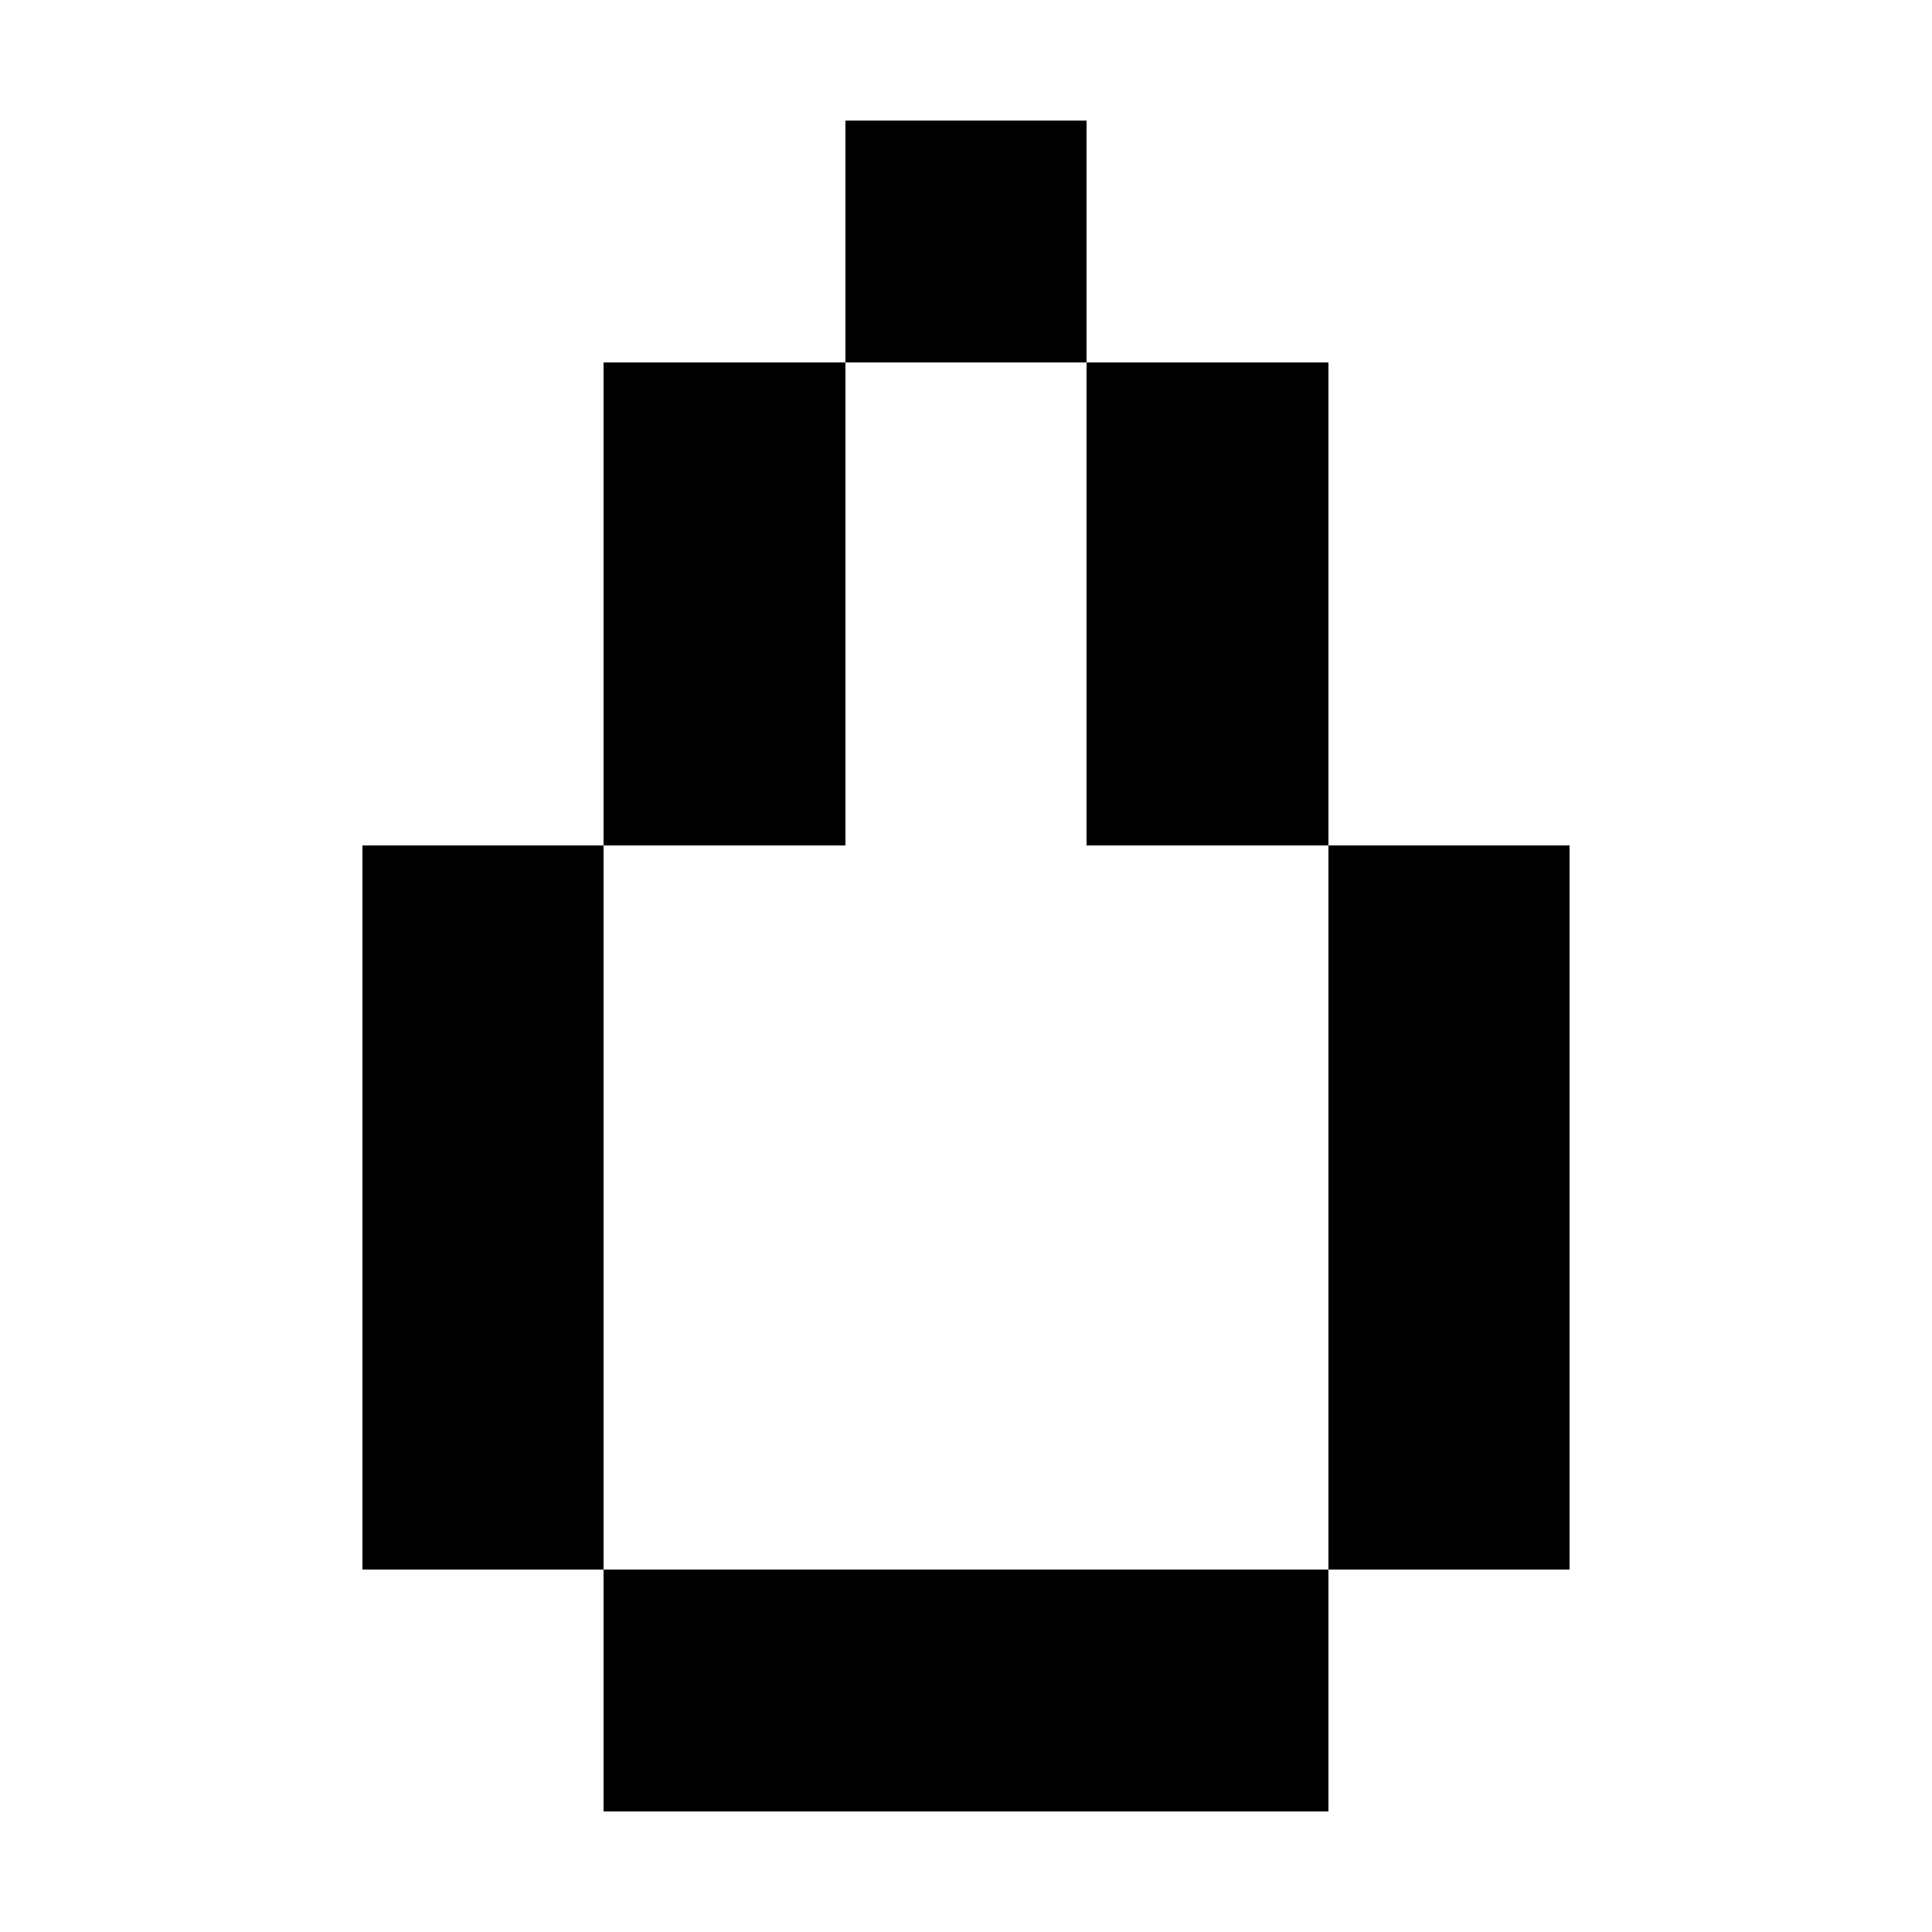
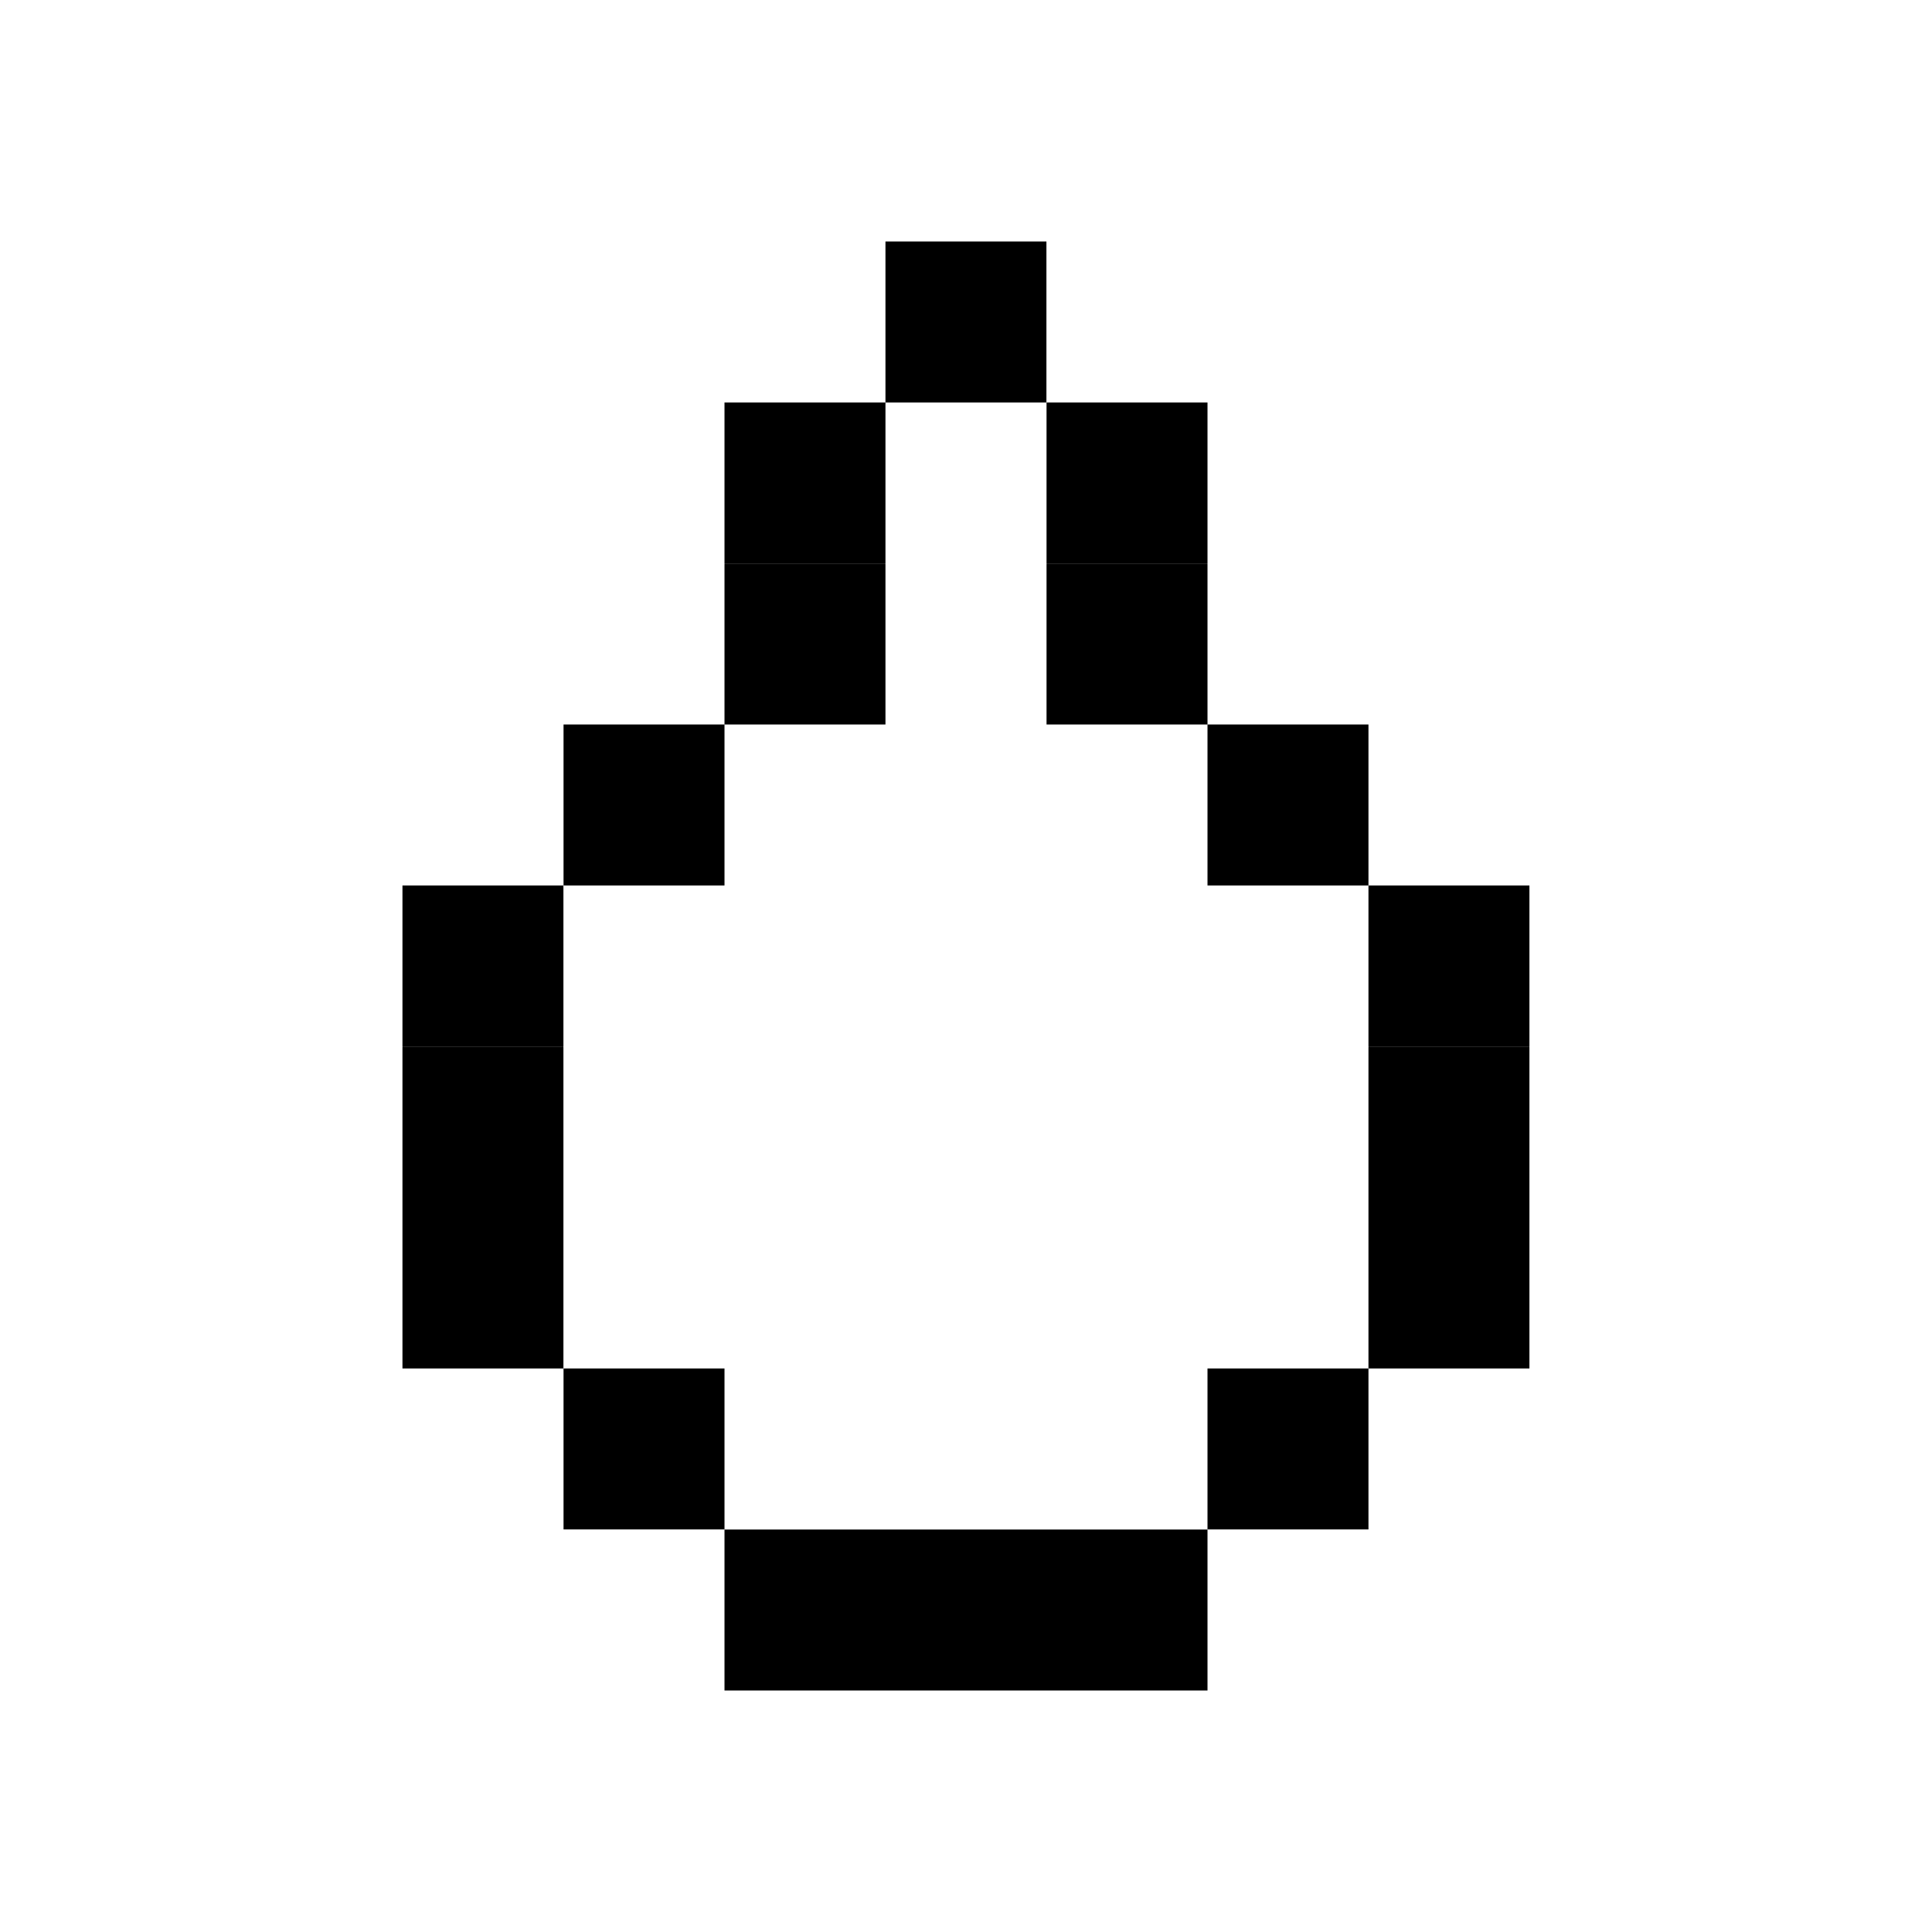
- <svg xmlns="http://www.w3.org/2000/svg" width="16" height="16" viewBox="0 0 16 16" fill="currentColor" shape-rendering="crispEdges" aria-hidden="true">
-   <path d="M7 1h2v2h-2zM5 3h2v2h-2zM9 3h2v2h-2zM5 5h2v2h-2zM9 5h2v2h-2zM3 7h2v2h-2zM11 7h2v2h-2zM3 9h2v2h-2zM11 9h2v2h-2zM3 11h2v2h-2zM11 11h2v2h-2zM5 13h6v2h-6z" />
+ <svg xmlns="http://www.w3.org/2000/svg" width="16" height="16" viewBox="0 0 16 16" fill="currentColor" shape-rendering="geometricPrecision" aria-hidden="true">
+   <path d="M7.333 2h1.333v1.333h-1.333zM6 3.333h1.333v1.333h-1.333zM8.667 3.333h1.333v1.333h-1.333zM6 4.667h1.333v1.333h-1.333zM8.667 4.667h1.333v1.333h-1.333zM4.667 6h1.333v1.333h-1.333zM10 6h1.333v1.333h-1.333zM3.333 7.333h1.333v1.333h-1.333zM11.333 7.333h1.333v1.333h-1.333zM3.333 8.667h1.333v1.333h-1.333zM11.333 8.667h1.333v1.333h-1.333zM3.333 10h1.333v1.333h-1.333zM11.333 10h1.333v1.333h-1.333zM4.667 11.333h1.333v1.333h-1.333zM10 11.333h1.333v1.333h-1.333zM6 12.667h4v1.333h-4z" />
</svg>
